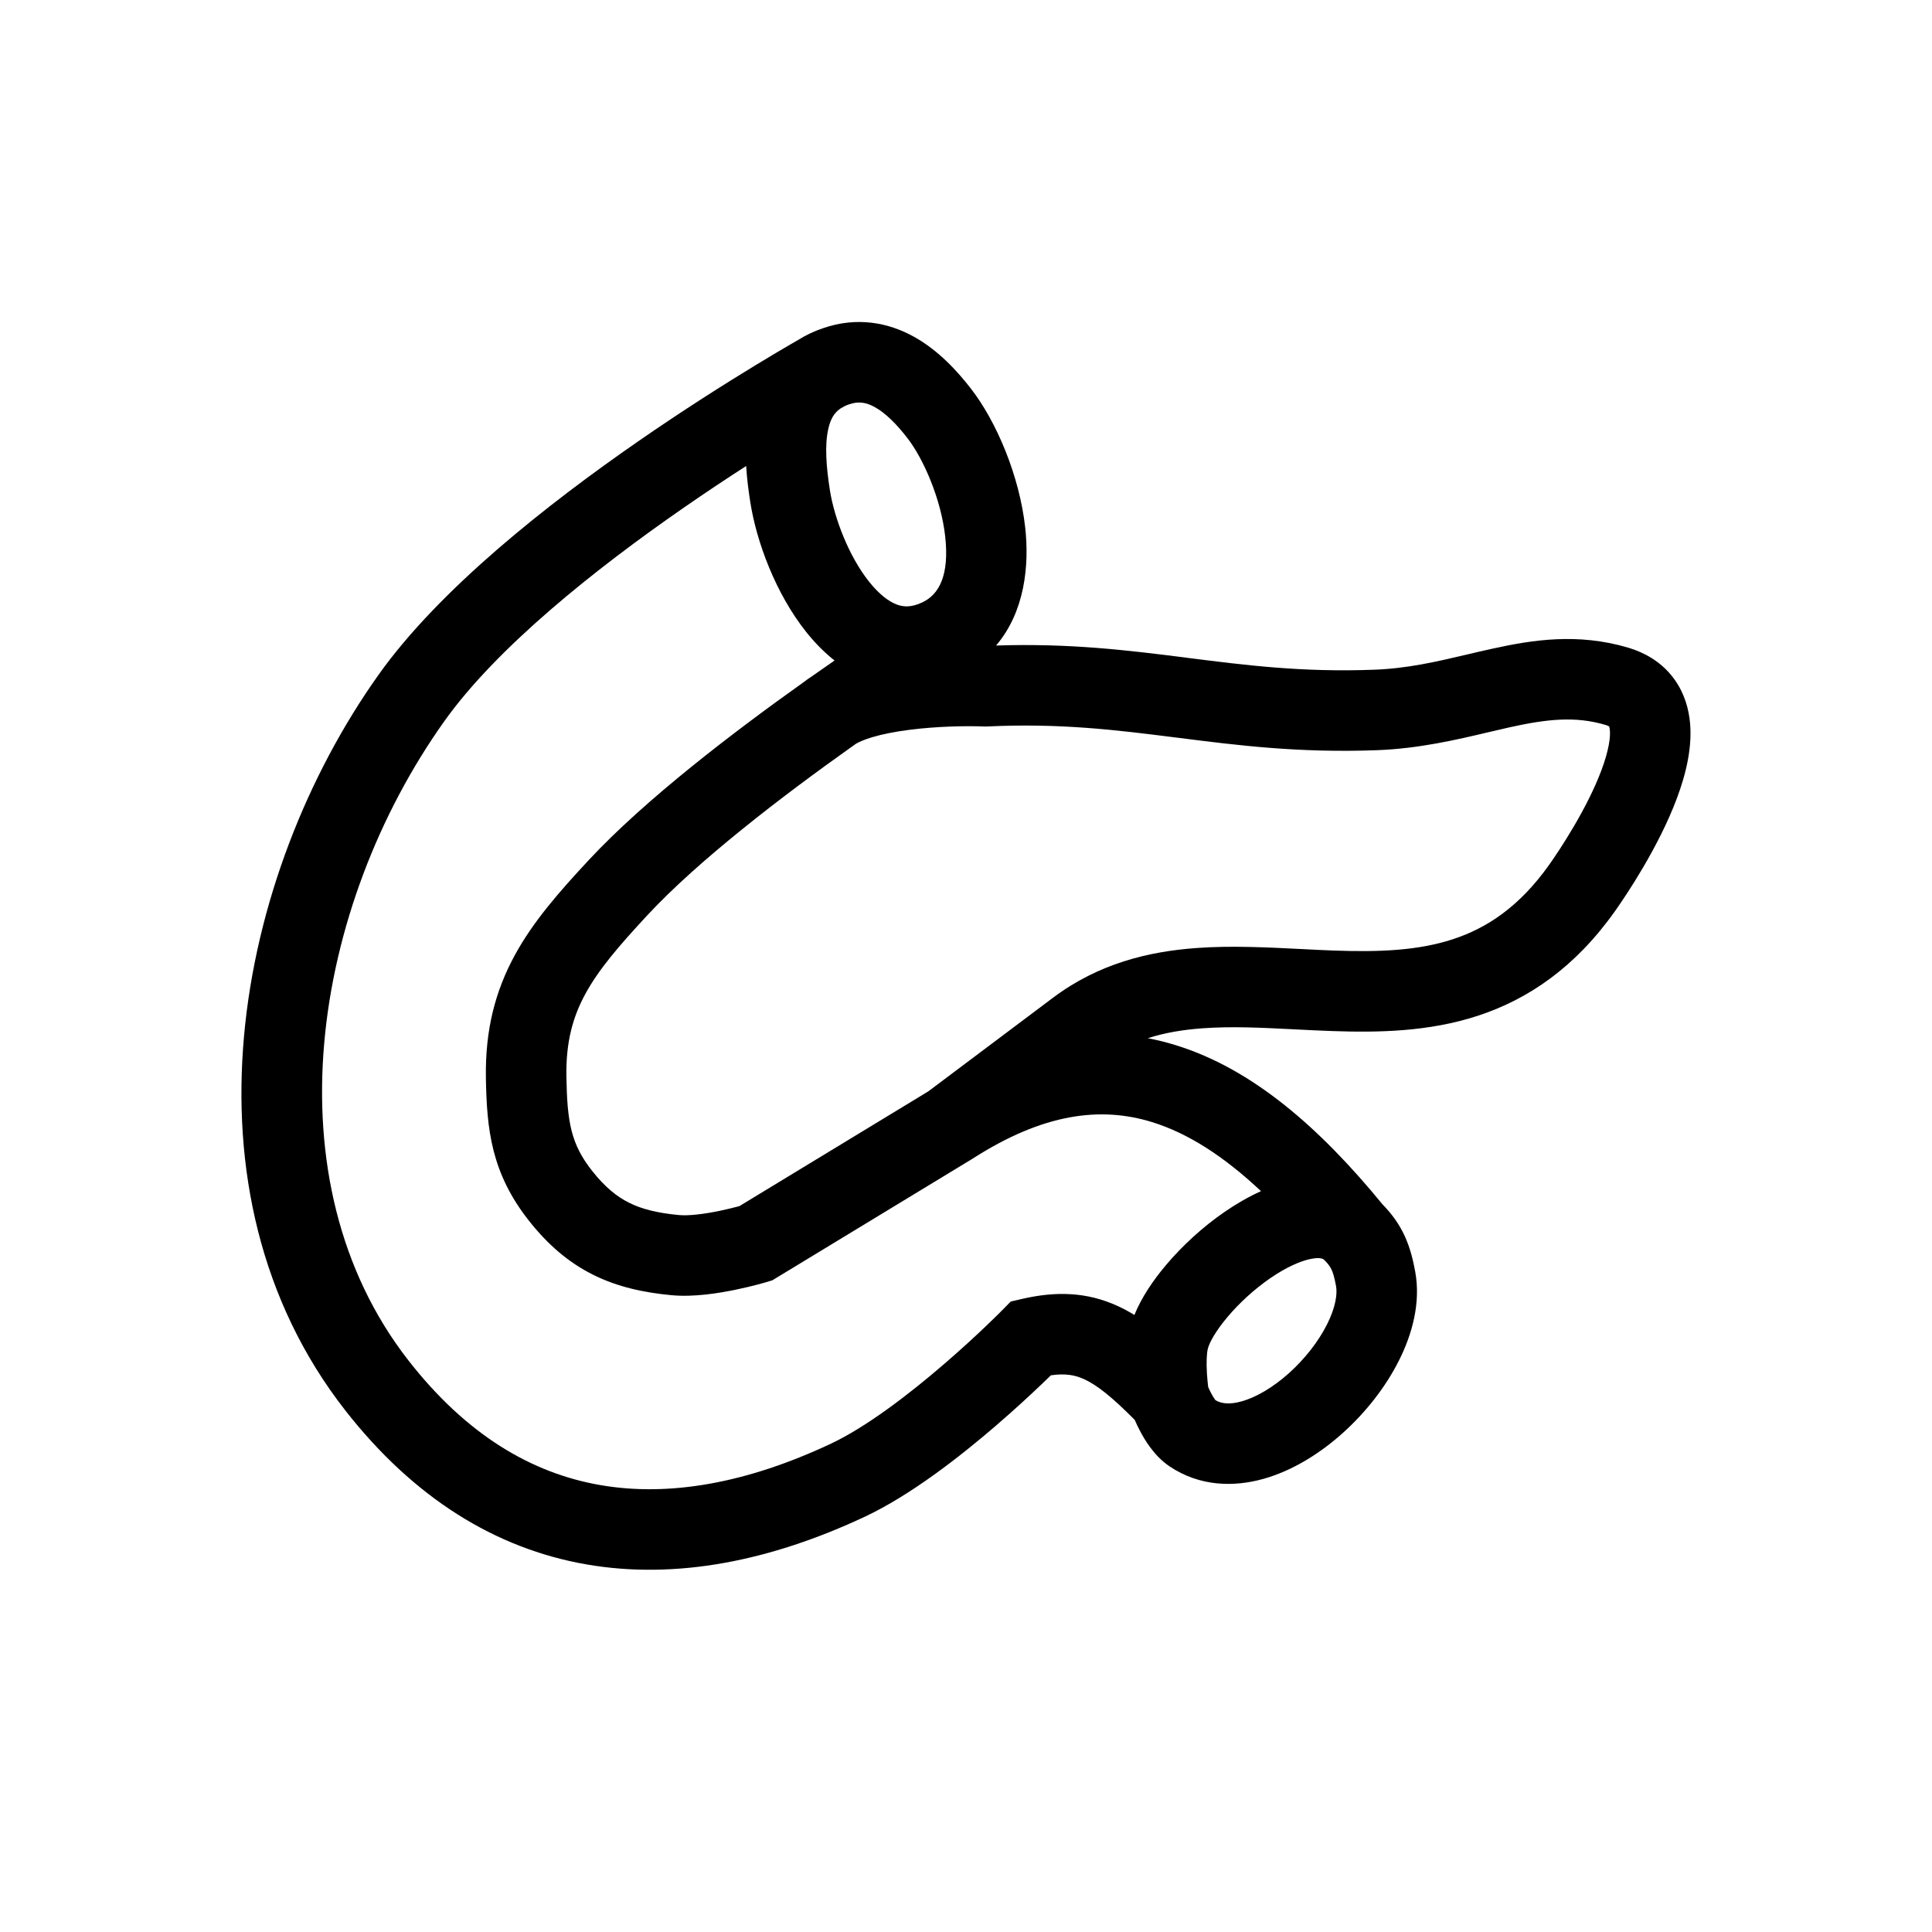
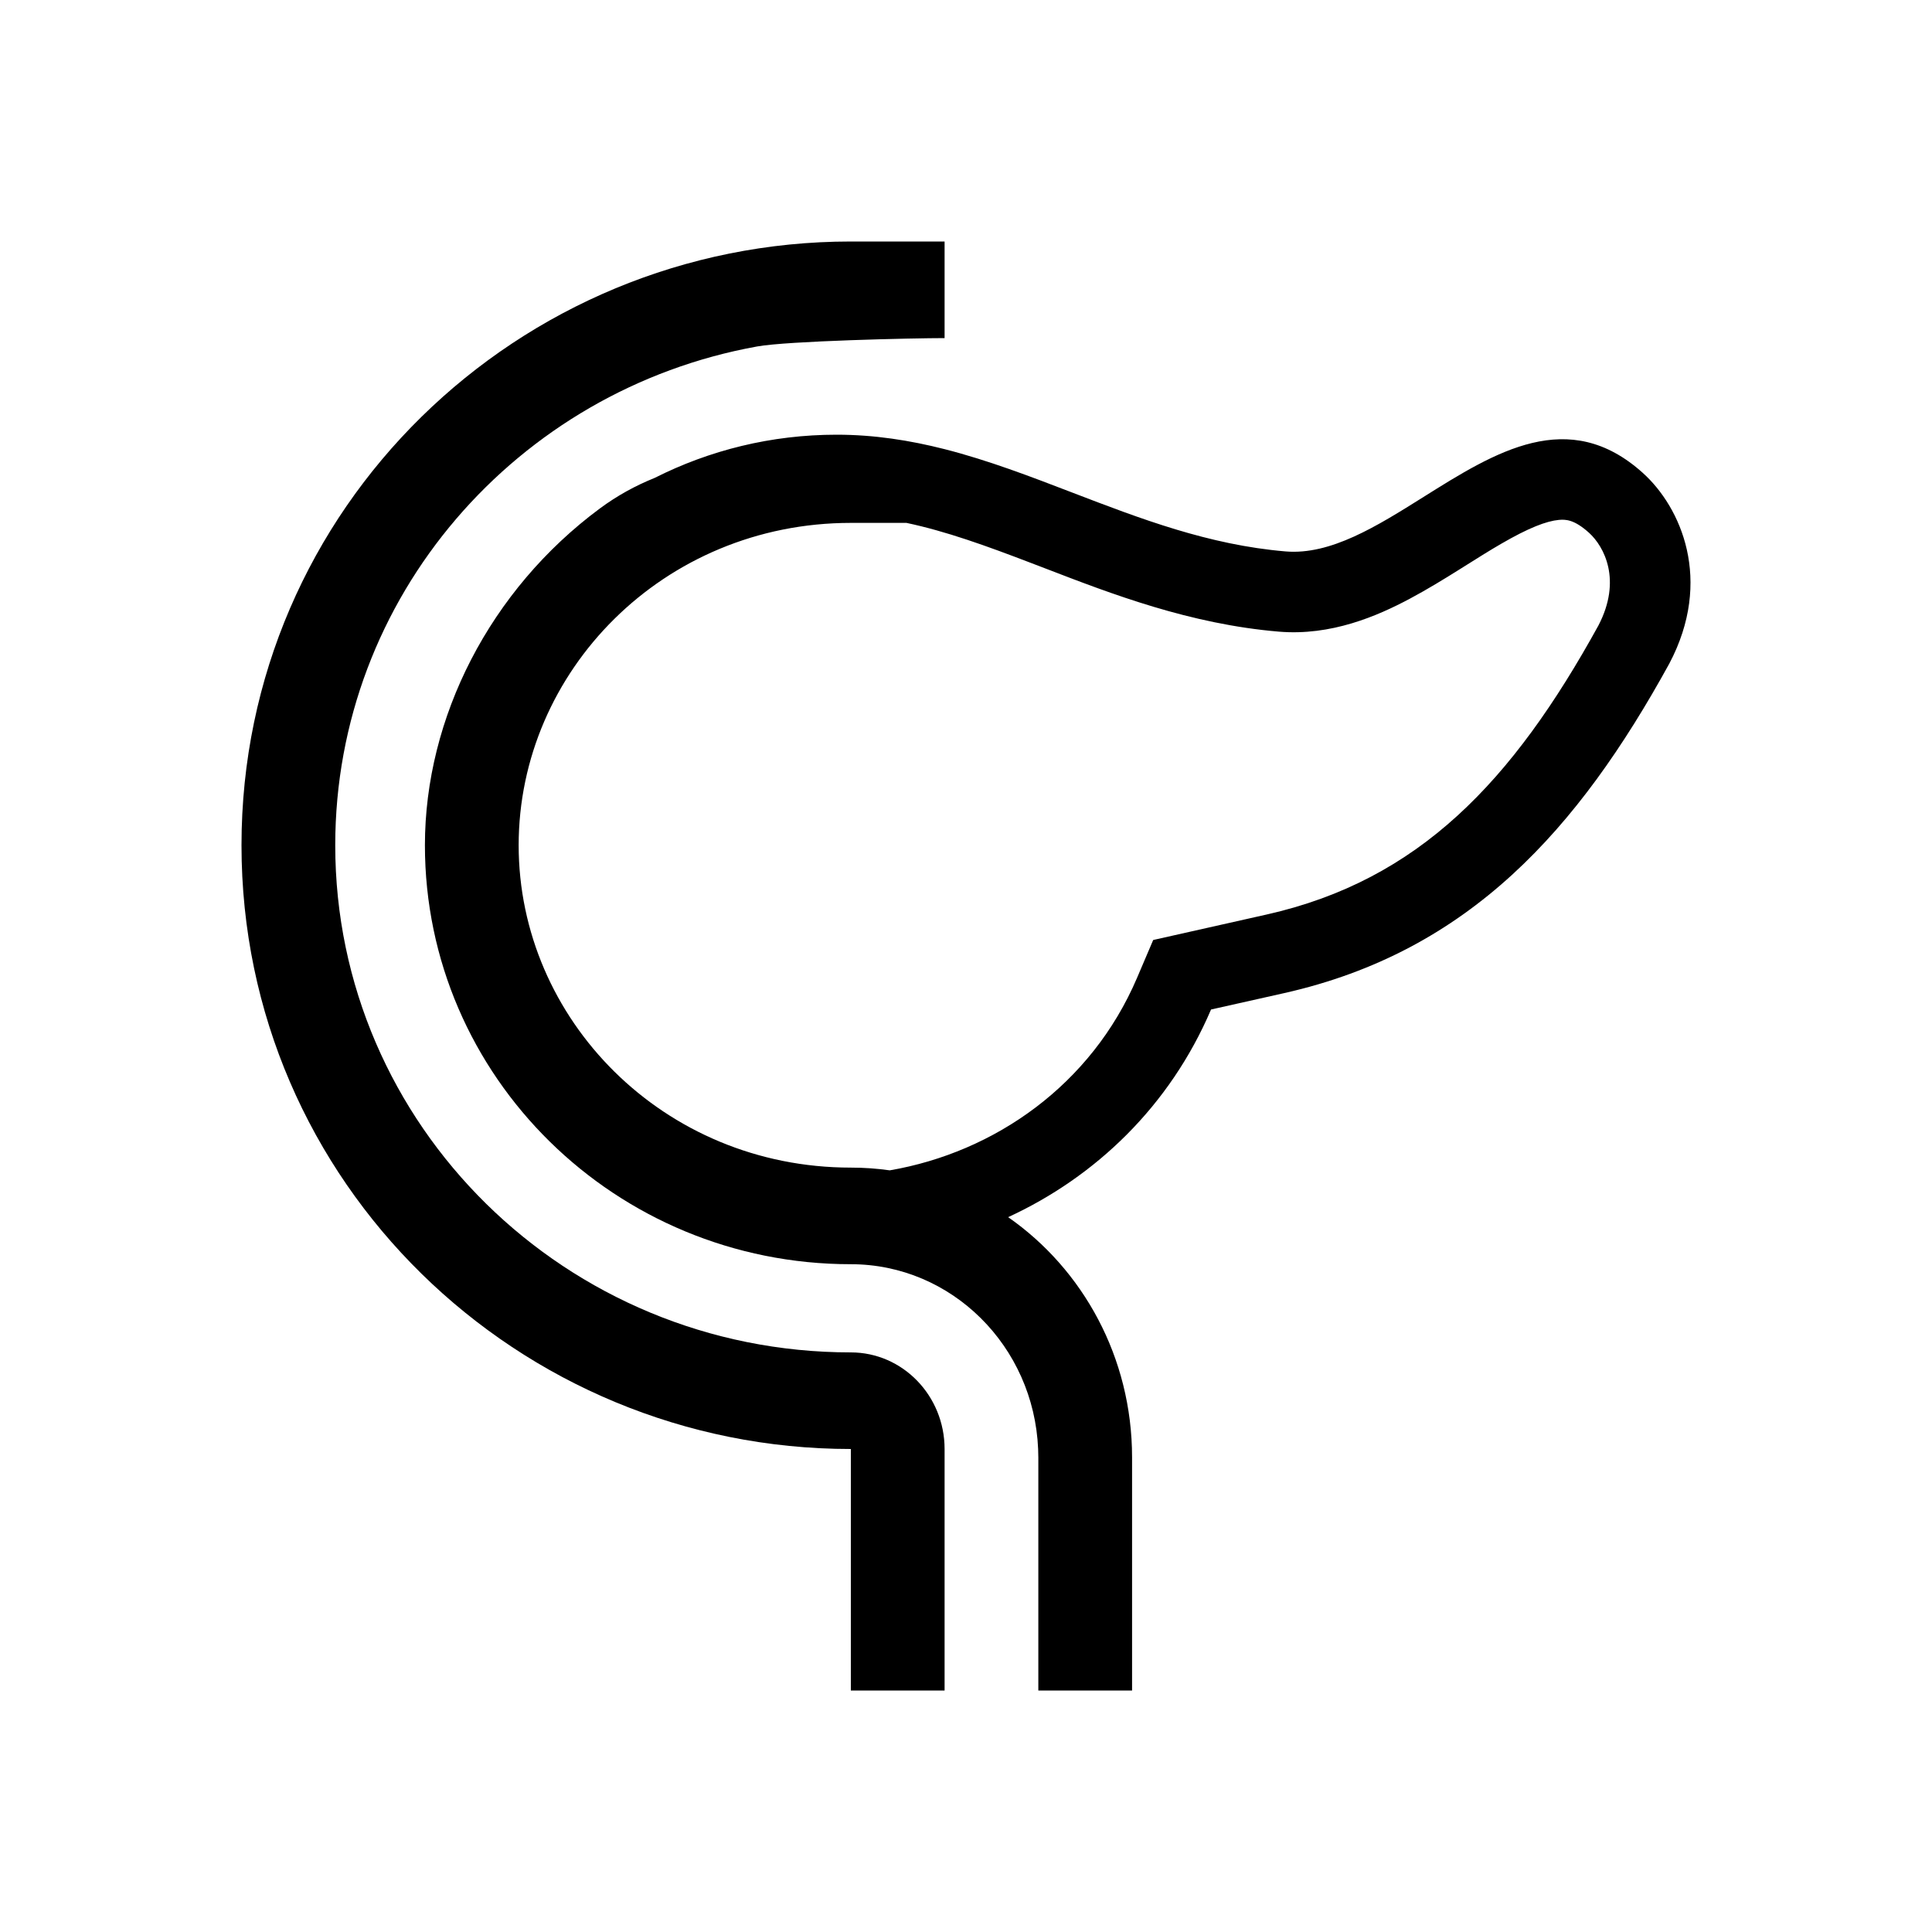
<svg xmlns="http://www.w3.org/2000/svg" width="48" height="48" viewBox="0 0 48 48" fill="none">
-   <path fill-rule="evenodd" clip-rule="evenodd" d="M21.737 10.116C21.516 9.993 21.327 9.966 21.098 10.045C21.053 10.06 21.012 10.077 20.974 10.096L20.974 10.097L20.97 10.099L20.956 10.107L20.897 10.14C20.892 10.143 20.887 10.146 20.882 10.149C20.717 10.26 20.631 10.421 20.577 10.663C20.488 11.063 20.526 11.59 20.619 12.183C20.726 12.859 21.082 13.813 21.593 14.453C21.844 14.768 22.082 14.945 22.28 15.019C22.445 15.081 22.638 15.096 22.914 14.966C23.332 14.771 23.59 14.291 23.483 13.327C23.378 12.39 22.943 11.401 22.547 10.888C22.267 10.524 21.993 10.259 21.737 10.116ZM19.833 8.444C20.015 8.33 20.218 8.232 20.447 8.154C21.297 7.861 22.076 8.015 22.712 8.369C23.312 8.704 23.782 9.214 24.131 9.667C24.756 10.477 25.327 11.814 25.471 13.106C25.575 14.046 25.463 15.199 24.747 16.038C26.587 15.977 28.052 16.16 29.454 16.337L29.503 16.344C30.963 16.529 32.355 16.706 34.14 16.639C34.969 16.608 35.678 16.442 36.444 16.262C36.654 16.212 36.867 16.162 37.089 16.114C38.085 15.895 39.201 15.722 40.449 16.09C40.866 16.214 41.237 16.434 41.515 16.768C41.791 17.099 41.925 17.48 41.975 17.843C42.07 18.529 41.879 19.253 41.66 19.838C41.21 21.04 40.416 22.224 40.127 22.633C39.137 24.031 37.975 24.824 36.718 25.236C35.494 25.637 34.235 25.656 33.092 25.616C32.756 25.604 32.436 25.588 32.126 25.572C31.327 25.532 30.6 25.495 29.874 25.548C29.388 25.583 28.938 25.658 28.517 25.794C28.751 25.838 28.984 25.897 29.217 25.969C31.111 26.555 32.78 28.007 34.35 29.924C34.583 30.162 34.765 30.415 34.9 30.709C35.037 31.008 35.108 31.308 35.16 31.591C35.303 32.367 35.084 33.151 34.757 33.801C34.423 34.467 33.927 35.094 33.362 35.602C32.801 36.106 32.121 36.535 31.397 36.74C30.661 36.948 29.808 36.937 29.055 36.43C28.663 36.166 28.424 35.745 28.316 35.537C28.266 35.441 28.224 35.351 28.192 35.277C27.619 34.699 27.249 34.409 26.936 34.266C26.712 34.163 26.474 34.117 26.109 34.169C26.045 34.231 25.97 34.304 25.883 34.387C25.605 34.652 25.212 35.017 24.753 35.412C23.855 36.186 22.628 37.147 21.483 37.684C19.159 38.773 16.81 39.256 14.569 38.867C12.31 38.474 10.277 37.215 8.576 35.038C4.32 29.588 5.857 21.755 9.405 16.765C10.925 14.627 13.62 12.514 15.842 10.974C16.969 10.193 18.005 9.539 18.76 9.08C19.137 8.85 19.445 8.669 19.66 8.544C19.727 8.505 19.785 8.472 19.833 8.444ZM24.907 32.544L25.112 32.336L25.397 32.27C26.238 32.077 27 32.096 27.768 32.447C27.91 32.512 28.048 32.587 28.184 32.67C28.363 32.228 28.657 31.799 28.97 31.429C29.372 30.952 29.878 30.486 30.422 30.111C30.702 29.919 31.008 29.738 31.329 29.594C30.4 28.72 29.507 28.152 28.625 27.879C27.344 27.482 25.92 27.66 24.165 28.786L24.154 28.793L19.188 31.809L19.067 31.846L18.776 30.889C19.067 31.846 19.067 31.846 19.067 31.846L19.066 31.846L19.06 31.848L19.046 31.852L18.998 31.866C18.957 31.878 18.901 31.894 18.831 31.912C18.692 31.949 18.497 31.997 18.274 32.043C17.858 32.129 17.235 32.231 16.686 32.179C15.994 32.114 15.346 31.975 14.738 31.672C14.123 31.366 13.61 30.922 13.143 30.331C12.202 29.14 12.094 28.053 12.072 26.784C12.052 25.588 12.305 24.623 12.787 23.737C13.25 22.885 13.91 22.14 14.621 21.375C16.029 19.86 18.245 18.172 19.978 16.94C20.038 16.893 20.099 16.85 20.163 16.809C20.36 16.67 20.551 16.537 20.734 16.41C20.464 16.198 20.23 15.952 20.029 15.7C19.264 14.74 18.794 13.445 18.644 12.494C18.601 12.224 18.558 11.911 18.538 11.578C18.057 11.888 17.53 12.237 16.981 12.618C14.775 14.146 12.336 16.093 11.035 17.924C7.769 22.518 6.651 29.324 10.153 33.807C11.593 35.651 13.209 36.601 14.912 36.896C16.634 37.195 18.561 36.845 20.633 35.873C21.516 35.459 22.571 34.652 23.447 33.897C23.875 33.529 24.243 33.188 24.503 32.94C24.633 32.816 24.735 32.715 24.805 32.647C24.84 32.612 24.866 32.586 24.883 32.568L24.902 32.549L24.907 32.544ZM21.27 18.476C21.233 18.502 21.195 18.529 21.158 18.555C19.427 19.784 17.348 21.378 16.086 22.736C15.371 23.506 14.873 24.087 14.543 24.693C14.232 25.265 14.057 25.888 14.072 26.75C14.092 27.881 14.184 28.422 14.712 29.091C15.033 29.497 15.326 29.731 15.63 29.882C15.942 30.038 16.326 30.137 16.873 30.188C17.109 30.21 17.485 30.164 17.87 30.085C18.048 30.048 18.206 30.009 18.319 29.979C18.338 29.974 18.356 29.969 18.373 29.964L23.063 27.115L26.161 24.789C27.293 23.939 28.531 23.64 29.728 23.553C30.588 23.49 31.5 23.537 32.339 23.579C32.623 23.594 32.899 23.608 33.162 23.617C34.257 23.655 35.222 23.621 36.096 23.335C36.936 23.06 37.747 22.533 38.494 21.478C38.76 21.102 39.43 20.089 39.787 19.137C39.971 18.645 40.019 18.302 39.994 18.116C39.988 18.078 39.982 18.057 39.978 18.048C39.967 18.041 39.939 18.025 39.883 18.009C39.135 17.788 38.43 17.866 37.518 18.067C37.35 18.104 37.172 18.146 36.986 18.19C36.201 18.376 35.258 18.599 34.214 18.638C32.265 18.711 30.735 18.516 29.285 18.332L29.202 18.322C27.73 18.135 26.328 17.963 24.528 18.049L24.485 18.05L24.442 18.049C24.001 18.032 23.28 18.044 22.589 18.133C22.245 18.177 21.93 18.238 21.672 18.315C21.472 18.375 21.344 18.433 21.27 18.476ZM30.017 34.46C30.036 34.503 30.06 34.556 30.089 34.611C30.124 34.678 30.157 34.733 30.186 34.771C30.191 34.778 30.195 34.783 30.199 34.788C30.333 34.867 30.533 34.906 30.853 34.815C31.206 34.715 31.623 34.475 32.026 34.114C32.424 33.756 32.759 33.324 32.97 32.904C33.188 32.469 33.228 32.143 33.194 31.954C33.153 31.732 33.118 31.621 33.083 31.546C33.054 31.483 33.01 31.411 32.903 31.305L32.902 31.304C32.884 31.286 32.828 31.23 32.59 31.273C32.323 31.321 31.961 31.48 31.557 31.758C31.163 32.03 30.788 32.374 30.498 32.719C30.192 33.081 30.046 33.364 30.01 33.502C29.98 33.614 29.969 33.845 29.986 34.127C29.994 34.252 30.006 34.364 30.015 34.444C30.016 34.45 30.017 34.455 30.017 34.46Z" fill="currentColor" />
+   <path d="M23.468 8.4V6H21.139C12.881 6 6 12.612 6 21C6 29.388 12.881 36 21.139 36V42H23.468V36C23.468 34.675 22.425 33.6 21.139 33.6C14.064 33.6 8.329 27.959 8.329 21C8.329 14.824 12.847 9.685 18.81 8.608C19.565 8.471 22.672 8.4 23.468 8.4Z" fill="currentColor" />
+   <path fill-rule="evenodd" clip-rule="evenodd" d="M25.047 30.24C26.905 31.534 28.126 33.724 28.126 36.209V42H25.797V36.209C25.797 36.139 25.795 36.069 25.792 36C25.686 33.446 23.643 31.409 21.139 31.409C15.294 31.409 10.557 26.749 10.557 21C10.557 17.825 12.174 14.655 14.903 12.633C15.33 12.317 15.784 12.067 16.264 11.874C17.625 11.187 19.16 10.8 20.785 10.8C21.72 10.8 22.607 10.94 23.468 11.159C24.552 11.435 25.597 11.837 26.649 12.241C28.33 12.886 30.029 13.539 31.941 13.7C33.059 13.794 34.205 13.076 35.37 12.345C37.146 11.23 38.97 10.086 40.817 11.751C41.759 12.6 42.57 14.411 41.473 16.488C39.211 20.602 36.503 23.641 31.903 24.674L30.088 25.081C29.063 27.481 27.219 29.239 25.047 30.24ZM22.106 29.077C24.713 28.628 27.113 26.955 28.249 24.296L28.651 23.354L31.465 22.722C35.256 21.871 37.579 19.415 39.712 15.541C40.302 14.41 39.853 13.575 39.478 13.236C39.111 12.906 38.9 12.901 38.727 12.917C38.423 12.946 37.987 13.109 37.295 13.511C37.019 13.671 36.746 13.842 36.441 14.034L36.245 14.157C35.876 14.388 35.459 14.644 35.03 14.873C34.211 15.31 33.069 15.802 31.773 15.693C29.566 15.507 27.617 14.757 25.977 14.125C25.858 14.079 25.74 14.034 25.624 13.99C24.495 13.557 23.499 13.198 22.521 12.991H21.139C16.477 12.991 12.886 16.681 12.886 21C12.886 25.319 16.477 29.009 21.139 29.009C21.467 29.009 21.79 29.032 22.106 29.077Z" fill="currentColor" />
</svg>
